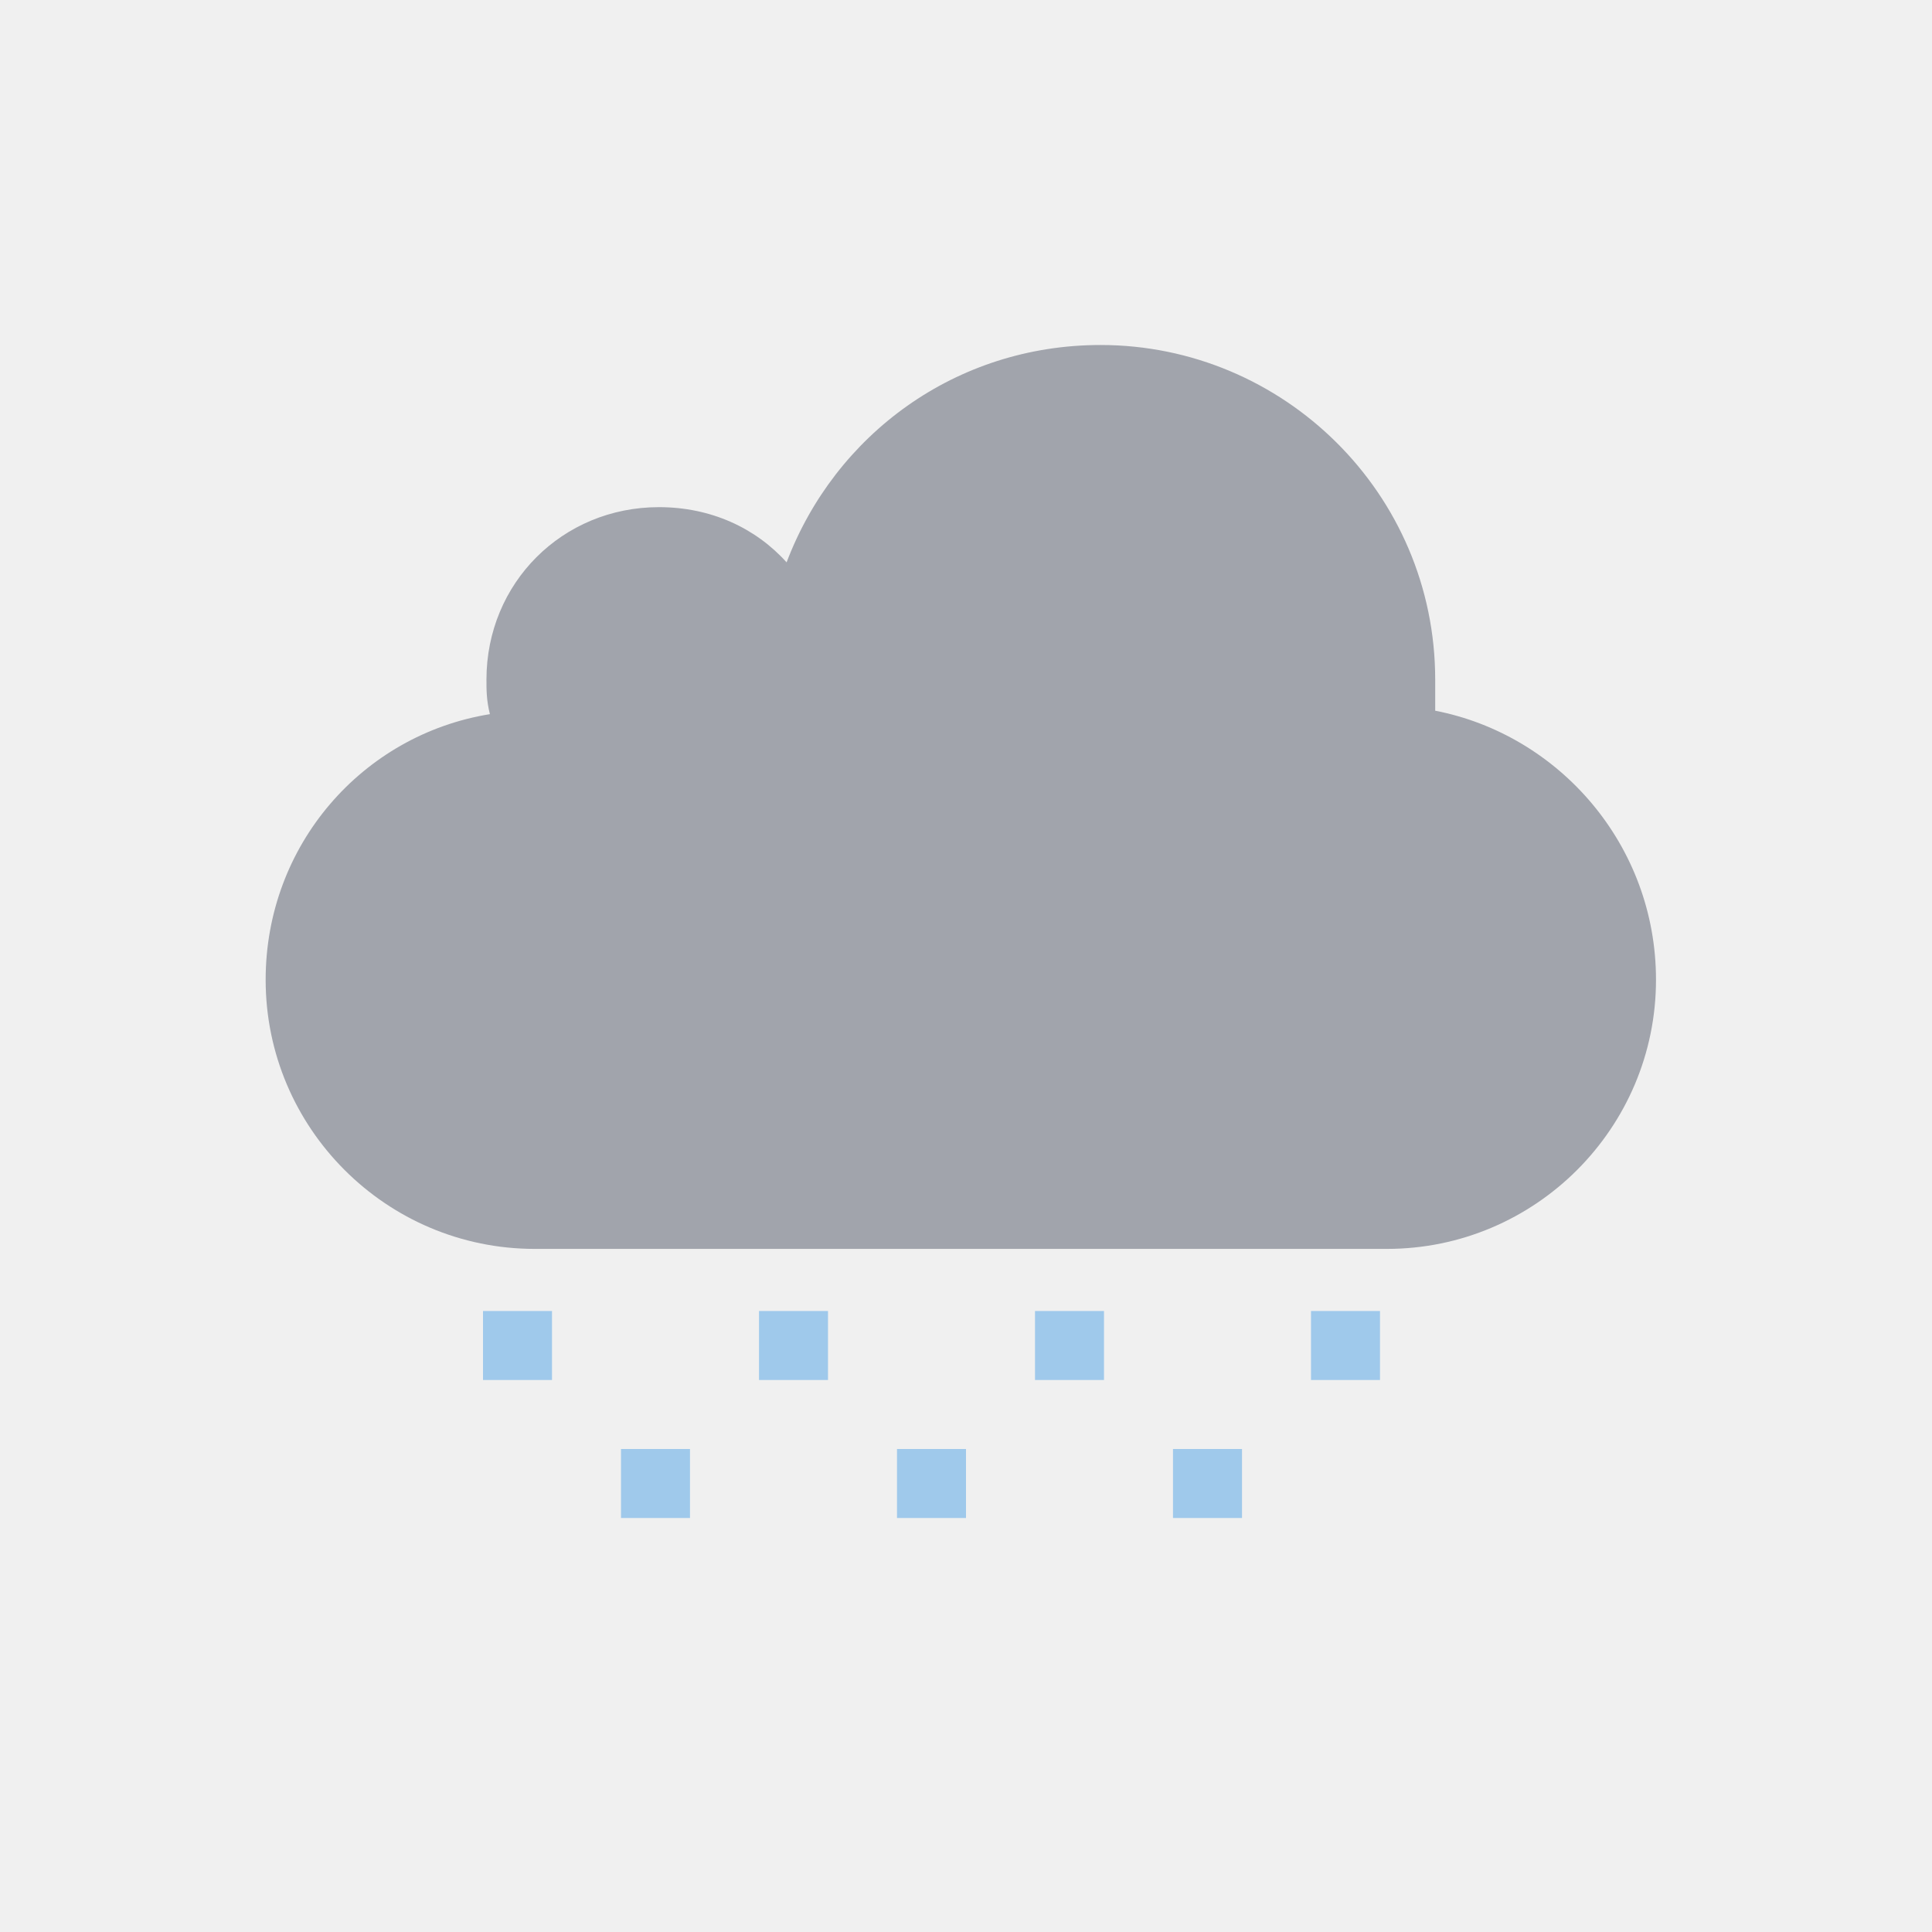
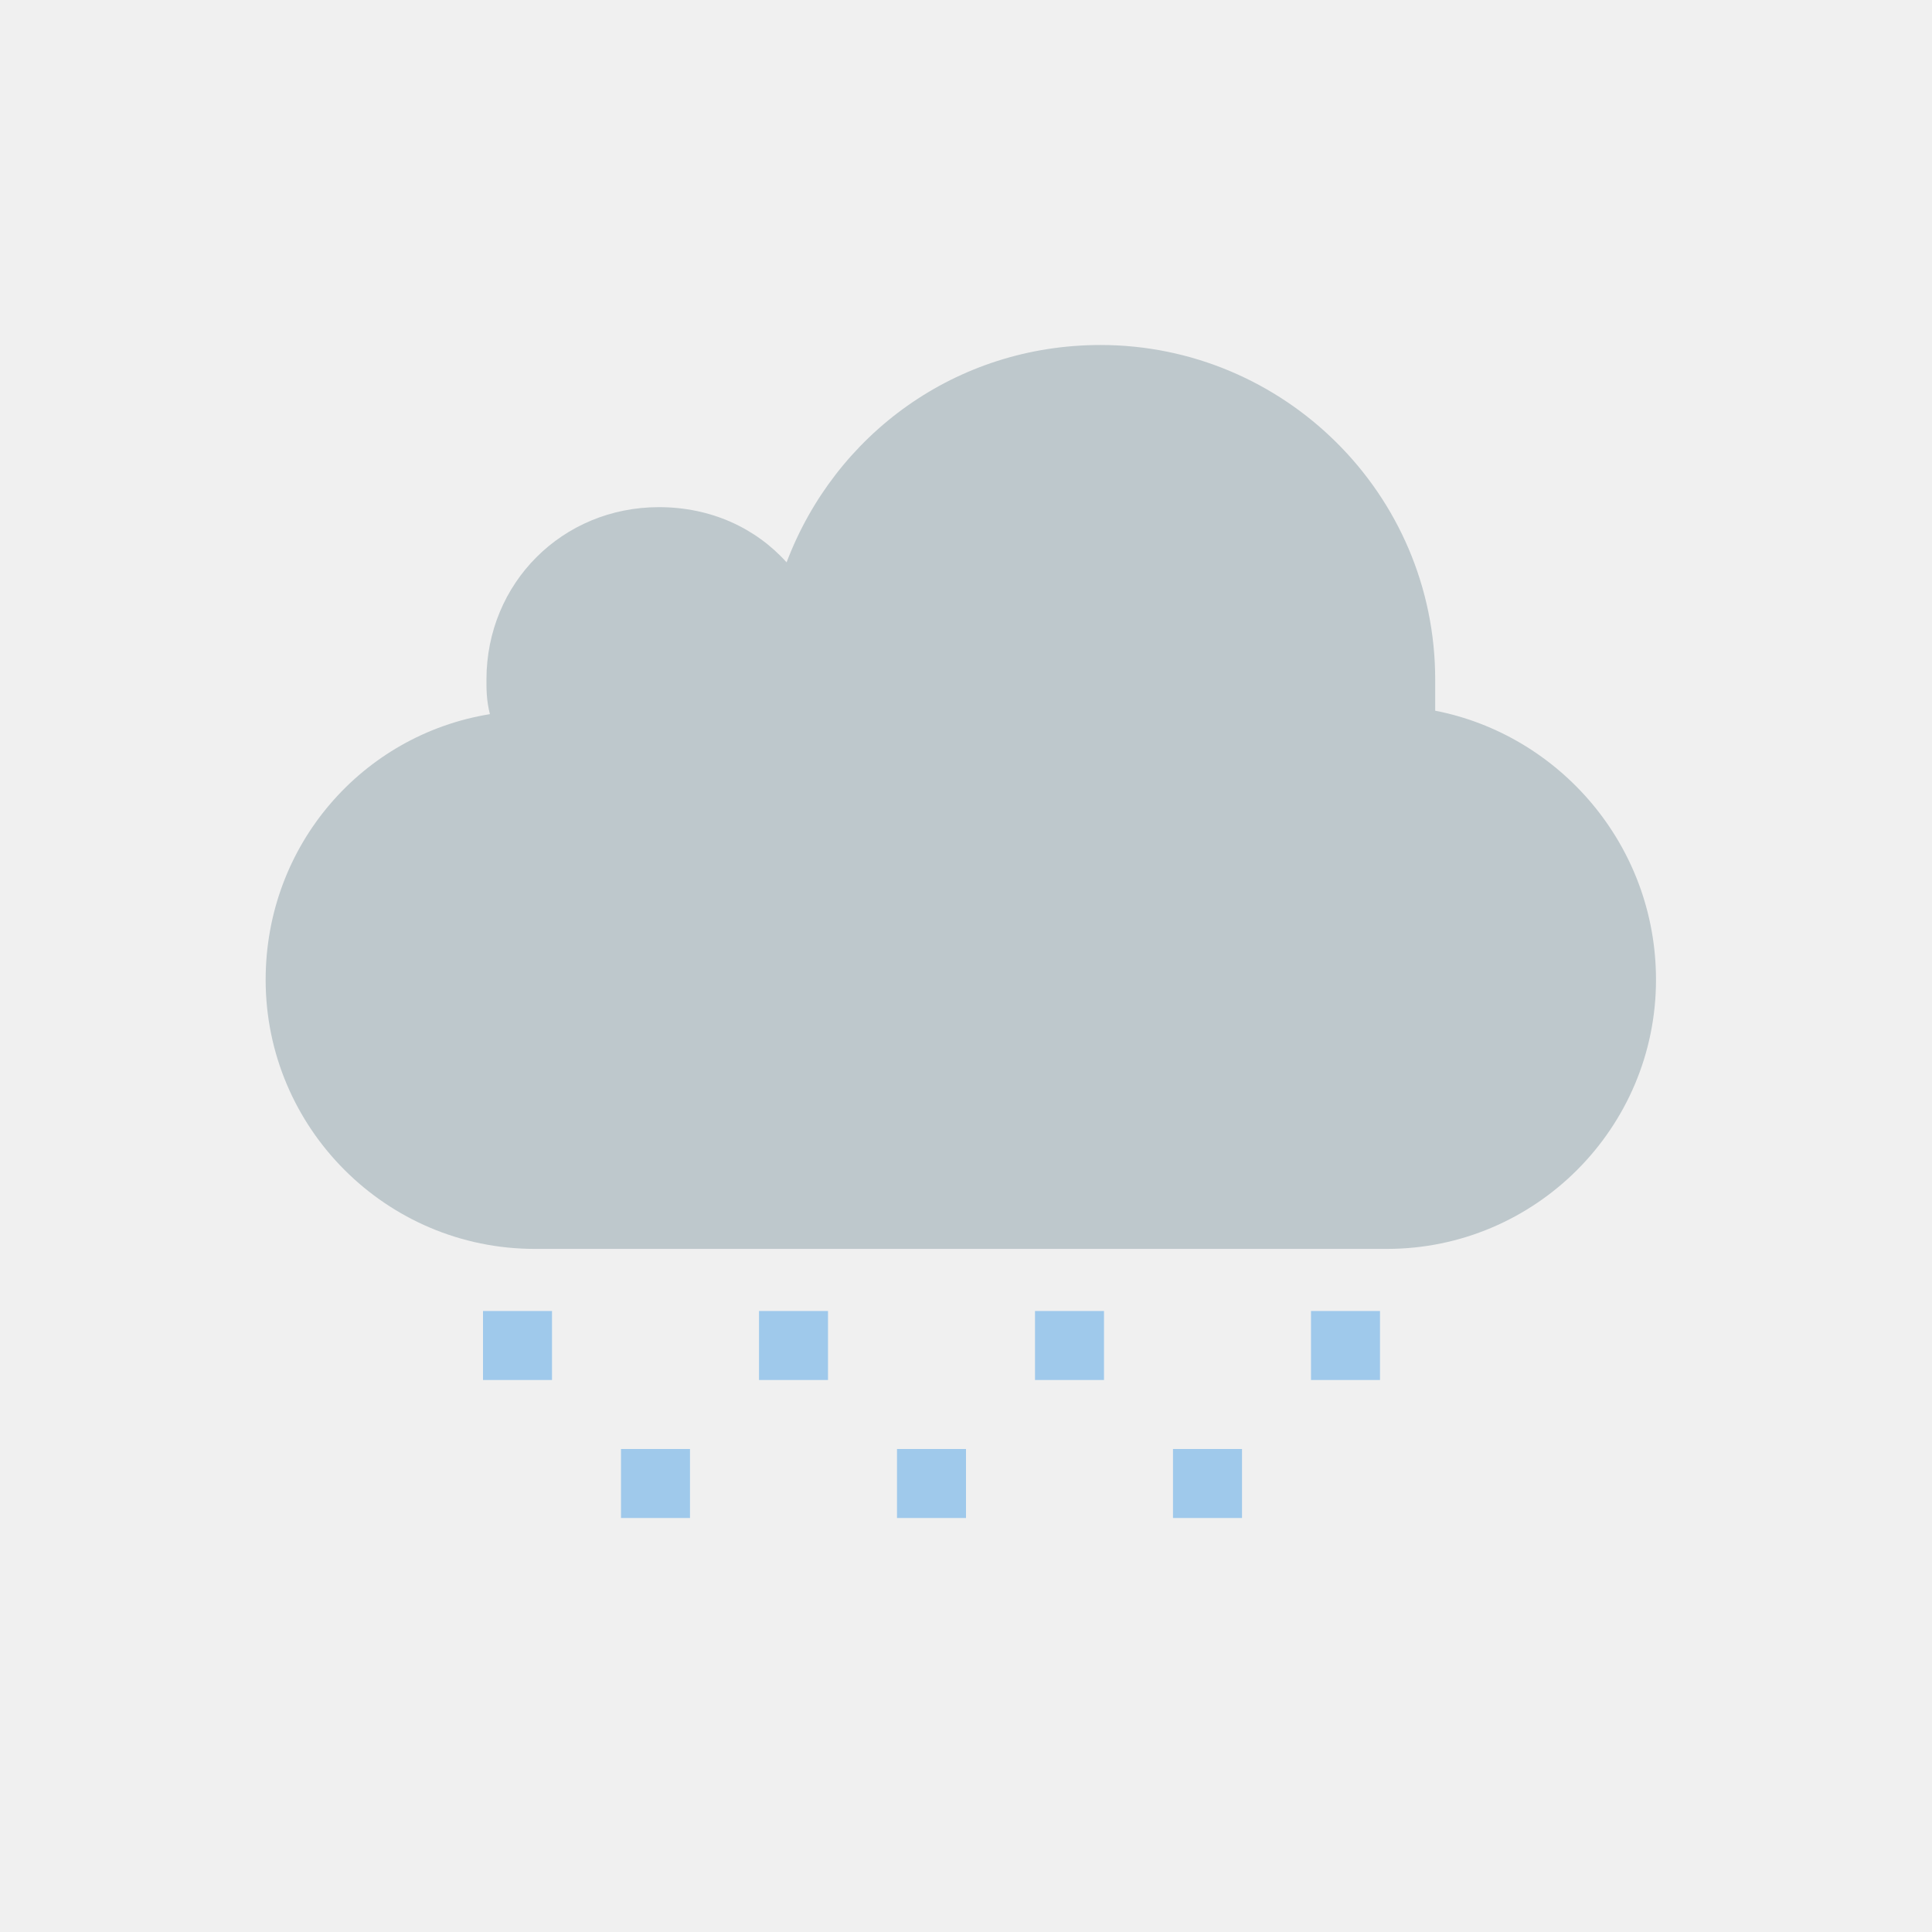
- <svg xmlns="http://www.w3.org/2000/svg" version="1.1" id="Layer_1" x="0px" y="0px" viewBox="0 0 56 56" style="enable-background:new 0 0 56 56;" xml:space="preserve">
+ <svg xmlns="http://www.w3.org/2000/svg" version="1.1" id="Layer_1" x="0px" y="0px" viewBox="-71 73 56 56" style="enable-background:new -71 73 56 56;" xml:space="preserve">
  <style type="text/css">
- 	.st0{opacity:0;fill:#FFFFFF;}
- 	.st1{fill:#A1A4AC;}
+ 	.st0{fill:#FFFFFF;fill-opacity:0;}
+ 	.st1{fill:#BEC8CC;}
	.st2{fill:#9FC9EB;}
</style>
  <g id="XMLID_2_">
-     <rect id="XMLID_11_" x="0" class="st0" width="56" height="56" />
-     <path id="XMLID_10_" class="st1" d="M41.6,20.6c0-0.3,0-0.6,0-0.9c0-5.4-4.4-9.7-9.7-9.7c-4.2,0-7.7,2.6-9.1,6.3   c-0.9-1-2.2-1.6-3.7-1.6c-2.8,0-5,2.2-5,5c0,0.3,0,0.6,0.1,1c-3.7,0.6-6.5,3.8-6.5,7.7c0,4.3,3.5,7.8,7.8,7.8h24.7   c4.3,0,7.8-3.5,7.8-7.8C48,24.5,45.2,21.3,41.6,20.6z" />
-     <rect id="XMLID_9_" x="14" y="38" class="st2" width="2" height="2" />
-     <rect id="XMLID_8_" x="22" y="38" class="st2" width="2" height="2" />
-     <rect id="XMLID_7_" x="30" y="38" class="st2" width="2" height="2" />
-     <rect id="XMLID_6_" x="18" y="42" class="st2" width="2" height="2" />
-     <rect id="XMLID_5_" x="26" y="42" class="st2" width="2" height="2" />
-     <rect id="XMLID_4_" x="34" y="42" class="st2" width="2" height="2" />
-     <rect id="XMLID_3_" x="38" y="38" class="st2" width="2" height="2" />
+     <rect id="XMLID_11_" x="-71" y="73" class="st0" width="56" height="56" />
+     <path id="XMLID_10_" class="st1" d="M-29.4,93.6c0-0.3,0-0.6,0-0.9c0-5.4-4.4-9.7-9.7-9.7c-4.2,0-7.7,2.6-9.1,6.3   c-0.9-1-2.2-1.6-3.7-1.6c-2.8,0-5,2.2-5,5c0,0.3,0,0.6,0.1,1c-3.7,0.6-6.5,3.8-6.5,7.7c0,4.3,3.5,7.8,7.8,7.8h24.7   c4.3,0,7.8-3.5,7.8-7.8C-23,97.5-25.8,94.3-29.4,93.6z" />
+     <rect id="XMLID_9_" x="-57" y="111" class="st2" width="2" height="2" />
+     <rect id="XMLID_8_" x="-49" y="111" class="st2" width="2" height="2" />
+     <rect id="XMLID_7_" x="-41" y="111" class="st2" width="2" height="2" />
+     <rect id="XMLID_6_" x="-53" y="115" class="st2" width="2" height="2" />
+     <rect id="XMLID_5_" x="-45" y="115" class="st2" width="2" height="2" />
+     <rect id="XMLID_4_" x="-37" y="115" class="st2" width="2" height="2" />
+     <rect id="XMLID_3_" x="-33" y="111" class="st2" width="2" height="2" />
  </g>
</svg>
